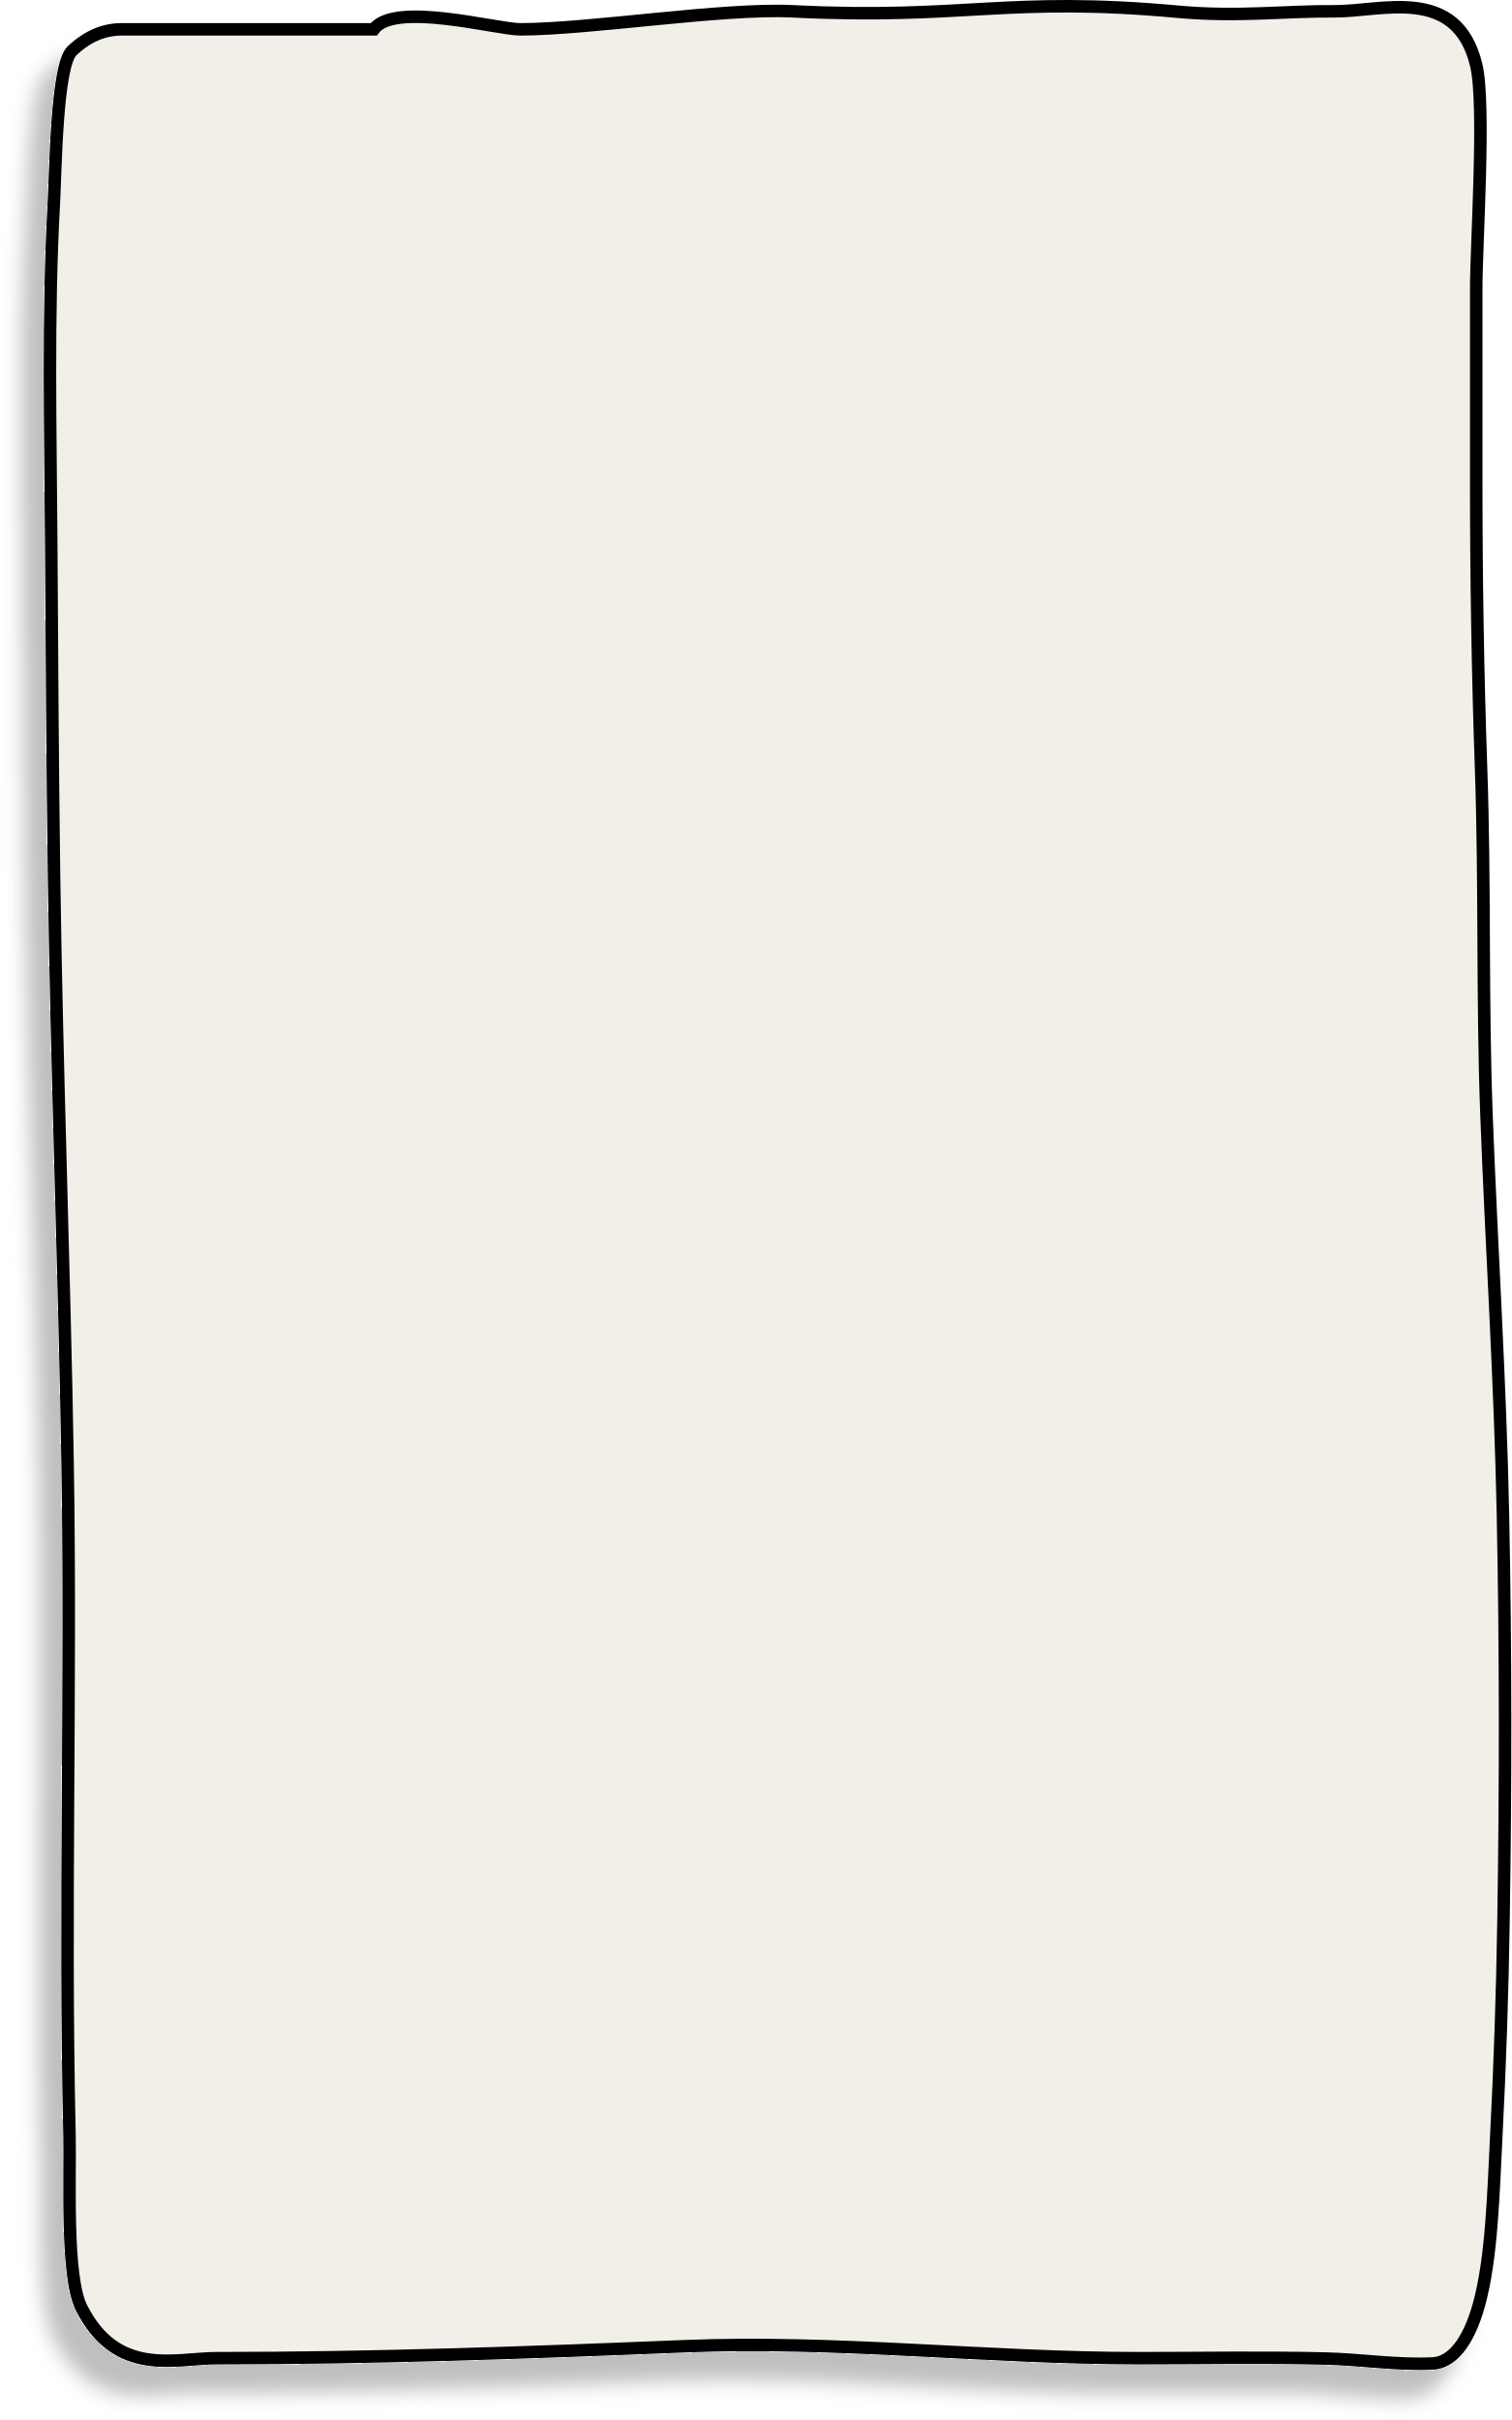
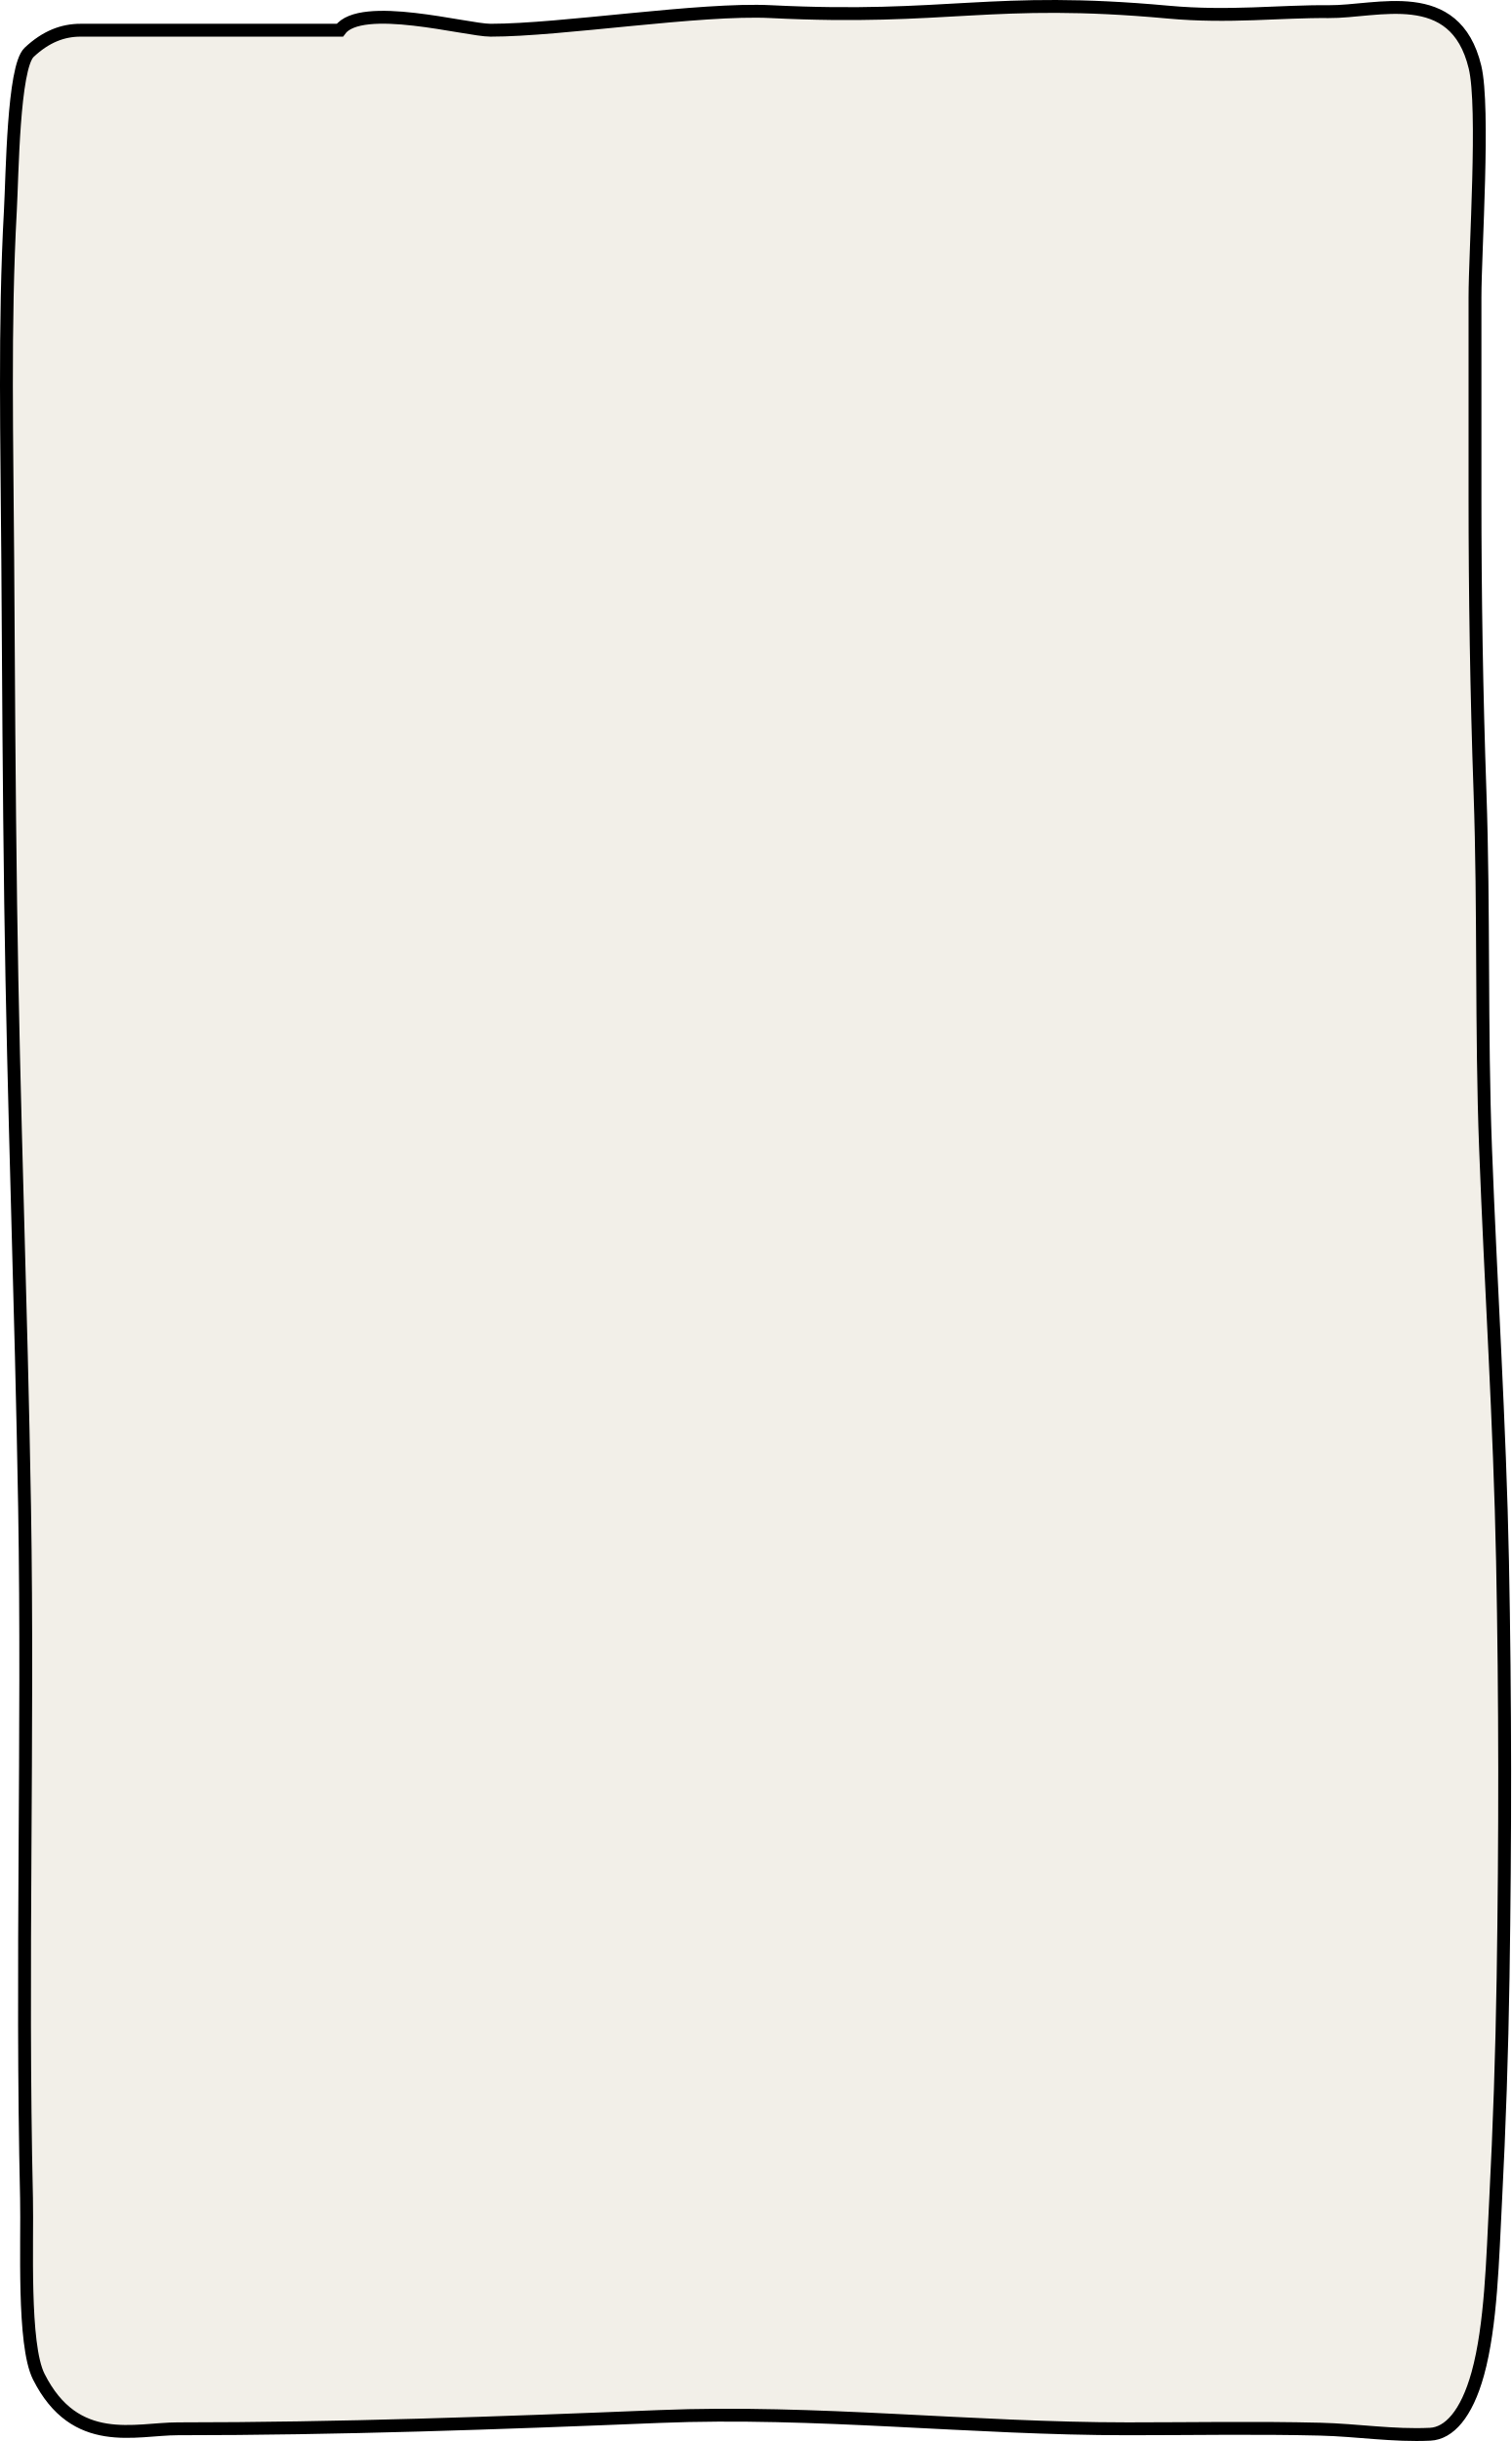
- <svg xmlns="http://www.w3.org/2000/svg" width="484" height="775" viewBox="0 0 484 775" fill="none">
-   <g filter="url(#filter0_d_639_8262)">
-     <path d="M85.337 9.395H119.695C126.229 0.328 159.075 9.395 166.587 9.395C188.585 9.395 231.765 2.517 253.76 3.618C308.881 6.376 322.257 -1.279 377.313 3.765C396.374 5.512 412.183 3.47 427.262 3.618C442.34 3.765 466.549 -4.962 472.764 20.846C475.792 33.42 472.764 78.191 472.764 92.488V154.302C472.764 185.027 473.252 215.684 474.322 246.29C475.61 283.177 474.656 320.192 476.052 357.081C477.675 399.957 480.468 442.374 481.331 485.437C482.198 528.668 482.186 571.68 481.504 614.918C481.136 638.246 480.365 661.355 479.168 684.5C478.256 702.134 477.792 723.072 473.629 738.094C470.121 750.753 464.644 756.615 458.831 756.897C447.453 757.451 436.03 755.602 424.649 755.321C404.691 754.829 384.725 755.208 364.766 755.208C316.236 755.208 267.635 749.4 219.124 751.38C169.142 753.42 119.242 755.208 69.241 755.208C56.146 755.208 37.383 761.529 26.059 738.995C21.024 728.975 22.562 697.116 22.252 683.599C20.606 612.046 22.842 540.139 21.646 468.548C20.601 406.019 18.189 343.77 17.319 281.194C16.824 245.622 16.629 209.823 16.41 174.231C16.19 138.473 15.263 100.853 17.232 65.354C17.831 54.563 18.099 20.937 23.074 16.263C28.292 11.36 33.548 9.395 39.04 9.395H85.337Z" fill="#F2EFE8" />
-     <path d="M85.337 9.395H119.695C126.229 0.328 159.075 9.395 166.587 9.395C188.585 9.395 231.765 2.517 253.76 3.618C308.881 6.376 322.257 -1.279 377.313 3.765C396.374 5.512 412.183 3.47 427.262 3.618C442.34 3.765 466.549 -4.962 472.764 20.846C475.792 33.42 472.764 78.191 472.764 92.488V154.302C472.764 185.027 473.252 215.684 474.322 246.29C475.61 283.177 474.656 320.192 476.052 357.081C477.675 399.957 480.468 442.374 481.331 485.437C482.198 528.668 482.186 571.68 481.504 614.918C481.136 638.246 480.365 661.355 479.168 684.5C478.256 702.134 477.792 723.072 473.629 738.094C470.121 750.753 464.644 756.615 458.831 756.897C447.453 757.451 436.03 755.602 424.649 755.321C404.691 754.829 384.725 755.208 364.766 755.208C316.236 755.208 267.635 749.4 219.124 751.38C169.142 753.42 119.242 755.208 69.241 755.208C56.146 755.208 37.383 761.529 26.059 738.995C21.024 728.975 22.562 697.116 22.252 683.599C20.606 612.046 22.842 540.139 21.646 468.548C20.601 406.019 18.189 343.77 17.319 281.194C16.824 245.622 16.629 209.823 16.41 174.231C16.19 138.473 15.263 100.853 17.232 65.354C17.831 54.563 18.099 20.937 23.074 16.263C28.292 11.36 33.548 9.395 39.04 9.395H85.337Z" stroke="black" stroke-width="4" stroke-linecap="round" />
-   </g>
-   <defs>
-     <filter id="filter0_d_639_8262" x="0.7" y="0" width="483.3" height="774.3" filterUnits="userSpaceOnUse" color-interpolation-filters="sRGB">
-       <feFlood flood-opacity="0" result="BackgroundImageFix" />
-       <feColorMatrix in="SourceAlpha" type="matrix" values="0 0 0 0 0 0 0 0 0 0 0 0 0 0 0 0 0 0 127 0" result="hardAlpha" />
-       <feOffset dx="-7" dy="9" />
-       <feGaussianBlur stdDeviation="3.15" />
-       <feComposite in2="hardAlpha" operator="out" />
-       <feColorMatrix type="matrix" values="0 0 0 0 0 0 0 0 0 0 0 0 0 0 0 0 0 0 0.25 0" />
-       <feBlend mode="normal" in2="BackgroundImageFix" result="effect1_dropShadow_639_8262" />
-       <feBlend mode="normal" in="SourceGraphic" in2="effect1_dropShadow_639_8262" result="shape" />
-     </filter>
-   </defs>
+ <svg xmlns="http://www.w3.org/2000/svg" width="470" height="759" viewBox="0 0 470 759" fill="none">
+   <path d="M71.337 9.395H105.695C112.229 0.328 145.075 9.395 152.587 9.395C174.585 9.395 217.765 2.517 239.76 3.618C294.881 6.376 308.257 -1.279 363.313 3.765C382.374 5.512 398.183 3.47 413.262 3.618C428.34 3.765 452.549 -4.962 458.764 20.846C461.792 33.42 458.764 78.191 458.764 92.488V154.302C458.764 185.027 459.252 215.684 460.322 246.29C461.61 283.177 460.656 320.192 462.052 357.081C463.675 399.957 466.468 442.374 467.331 485.437C468.198 528.668 468.186 571.68 467.504 614.918C467.136 638.246 466.365 661.355 465.168 684.5C464.256 702.134 463.792 723.072 459.629 738.094C456.121 750.753 450.644 756.615 444.831 756.897C433.453 757.451 422.03 755.602 410.649 755.321C390.691 754.829 370.725 755.208 350.766 755.208C302.236 755.208 253.635 749.4 205.124 751.38C155.142 753.42 105.242 755.208 55.241 755.208C42.146 755.208 23.384 761.529 12.059 738.995C7.024 728.975 8.562 697.116 8.251 683.599C6.606 612.046 8.842 540.139 7.646 468.548C6.601 406.019 4.189 343.77 3.319 281.194C2.824 245.622 2.629 209.823 2.41 174.231C2.19 138.473 1.263 100.853 3.232 65.354C3.831 54.563 4.099 20.937 9.074 16.263C14.292 11.36 19.548 9.395 25.04 9.395H71.337Z" fill="#F2EFE8" stroke="black" stroke-width="4" stroke-linecap="round" />
</svg>
